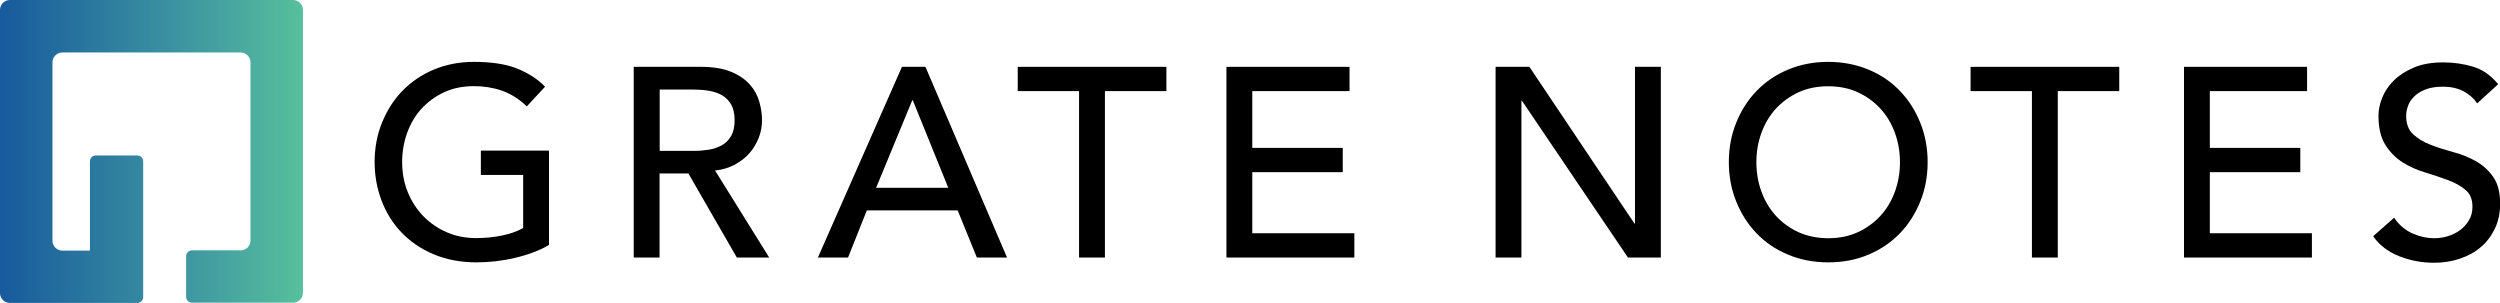
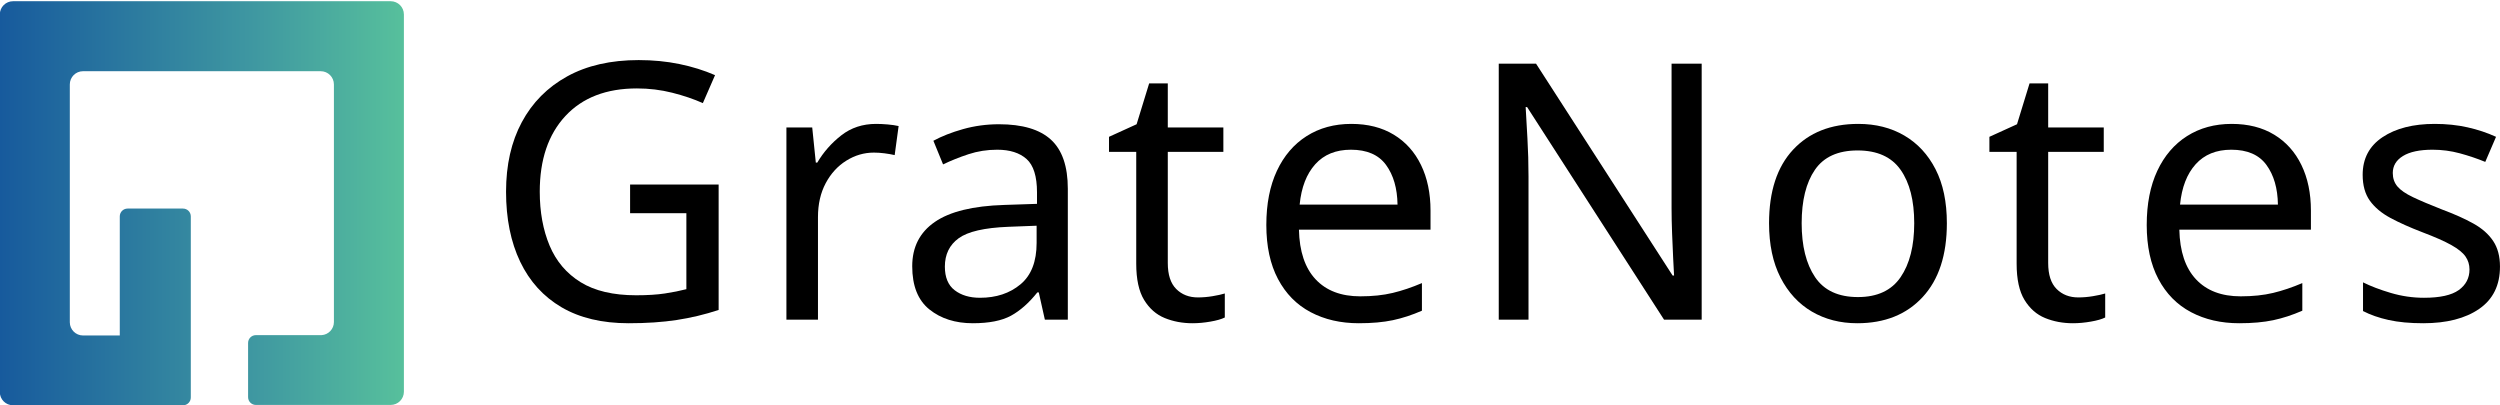
- <svg xmlns="http://www.w3.org/2000/svg" version="1.1" x="0px" y="0px" viewBox="0 0 1915.3 232.1" style="enable-background:new 0 0 1915.3 232.1;" xml:space="preserve">
+ <svg xmlns="http://www.w3.org/2000/svg" version="1.1" id="Layer_1" x="0px" y="0px" viewBox="0 0 1436 232.1" style="enable-background:new 0 0 1436 232.1;" xml:space="preserve">
  <style type="text/css">
	.st0{fill:url(#SVGID_1_);}
- 	.st1{fill:url(#SVGID_2_);}
+ 	.st1{font-family:'Avenir-Medium';}
+ 	.st2{font-size:205.914px;}
+ 	.st3{letter-spacing:-4;}
+ 	.st4{letter-spacing:4;}
+ 	.st5{letter-spacing:12;}
+ 	.st6{letter-spacing:8;}
+ 	.st7{letter-spacing:53;}
+ 	.st8{fill:#EC008C;}
</style>
-   <g id="Layer_1">
-     <g>
-       <path d="M420.6,115.6v72c-3.6,2.2-7.6,4.1-12.2,5.8c-4.5,1.7-9.3,3.1-14.1,4.2c-4.9,1.2-9.8,2-14.9,2.6c-5,0.5-9.7,0.8-14.1,0.8    c-12.4,0-23.4-2.1-33.1-6.2c-9.7-4.1-17.9-9.7-24.6-16.7c-6.7-7-11.8-15.2-15.3-24.5c-3.5-9.3-5.3-19.1-5.3-29.4    c0-10.9,1.9-21,5.7-30.3c3.8-9.4,9-17.5,15.7-24.4c6.7-6.9,14.7-12.3,24-16.2c9.4-3.9,19.6-5.9,30.7-5.9c13.5,0,24.5,1.7,33,5.1    c8.5,3.4,15.7,8,21.5,13.9l-14,15.1c-6.1-5.8-12.5-9.8-19.2-12.1c-6.7-2.3-13.8-3.4-21.3-3.4c-8.4,0-16,1.5-22.7,4.6    c-6.7,3.1-12.5,7.3-17.3,12.5c-4.8,5.2-8.5,11.4-11.1,18.5c-2.6,7.1-3.9,14.6-3.9,22.6c0,8.3,1.4,15.9,4.3,23    c2.9,7.1,6.9,13.2,12,18.5c5.1,5.2,11.1,9.3,18,12.3c6.9,3,14.4,4.4,22.5,4.4c7,0,13.7-0.7,19.9-2c6.3-1.3,11.6-3.2,16-5.7v-40.7    h-32.4v-18.6H420.6z" />
-       <path d="M485.6,51.2H537c9.4,0,17.1,1.3,23.1,3.8c6.1,2.5,10.8,5.8,14.3,9.7c3.5,3.9,5.9,8.3,7.3,13.2c1.4,4.9,2.1,9.6,2.1,14.1    c0,4.7-0.8,9.2-2.5,13.5c-1.7,4.3-4,8.3-7.1,11.8c-3.1,3.5-6.9,6.5-11.4,8.9c-4.5,2.4-9.5,3.9-15,4.4l41.5,66.7h-24.8l-37.1-64.4    h-22.1v64.4h-19.8V51.2z M505.4,115.6h26c3.9,0,7.7-0.3,11.5-0.9c3.8-0.6,7.2-1.8,10.1-3.4c3-1.7,5.3-4,7.1-7.1    c1.8-3.1,2.7-7.1,2.7-12.1c0-5-0.9-9-2.7-12.1c-1.8-3.1-4.2-5.5-7.1-7.1c-3-1.7-6.3-2.8-10.1-3.4c-3.8-0.6-7.6-0.9-11.5-0.9h-26    V115.6z" />
-       <path d="M691,51.2h18l62.5,146.1h-23.1l-14.7-36.1h-69.6l-14.4,36.1h-23.1L691,51.2z M726.5,143.9l-27.2-67.1h-0.4l-27.7,67.1    H726.5z" />
-       <path d="M826.8,69.8h-47.1V51.2h113.9v18.6h-47.1v127.5h-19.8V69.8z" />
-       <path d="M939.6,51.2h94.3v18.6h-74.5v43.5h69.3v18.6h-69.3v46.8h78.2v18.6h-98V51.2z" />
-       <path d="M1145.7,51.2h26l80.5,120.1h0.4V51.2h19.8v146.1h-25.2L1166,77.2h-0.4v120.1h-19.8V51.2z" />
-       <path d="M1400.6,201c-11.1,0-21.4-2-30.7-5.9c-9.4-3.9-17.4-9.3-24-16.2c-6.7-6.9-11.9-15-15.7-24.4c-3.8-9.4-5.7-19.5-5.7-30.3    c0-10.9,1.9-21,5.7-30.3c3.8-9.4,9-17.5,15.7-24.4c6.7-6.9,14.7-12.3,24-16.2c9.4-3.9,19.6-5.9,30.7-5.9c11.1,0,21.4,2,30.8,5.9    c9.4,3.9,17.4,9.3,24,16.2c6.7,6.9,11.9,15,15.7,24.4c3.8,9.4,5.7,19.5,5.7,30.3c0,10.9-1.9,21-5.7,30.3    c-3.8,9.4-9,17.5-15.7,24.4c-6.7,6.9-14.7,12.3-24,16.2C1422,199.1,1411.7,201,1400.6,201z M1400.6,182.5c8.4,0,16-1.5,22.7-4.6    c6.7-3.1,12.5-7.3,17.3-12.5c4.8-5.2,8.5-11.4,11.1-18.5c2.6-7.1,3.9-14.6,3.9-22.6c0-8-1.3-15.5-3.9-22.6    c-2.6-7.1-6.3-13.2-11.1-18.5c-4.8-5.2-10.6-9.4-17.3-12.5c-6.7-3.1-14.3-4.6-22.7-4.6s-16,1.5-22.7,4.6    c-6.7,3.1-12.5,7.3-17.3,12.5c-4.8,5.2-8.5,11.4-11.1,18.5c-2.6,7.1-3.9,14.6-3.9,22.6c0,8,1.3,15.5,3.9,22.6    c2.6,7.1,6.3,13.2,11.1,18.5c4.8,5.2,10.6,9.4,17.3,12.5C1384.6,180.9,1392.2,182.5,1400.6,182.5z" />
-       <path d="M1556.8,69.8h-47.1V51.2h113.9v18.6h-47.1v127.5h-19.8V69.8z" />
-       <path d="M1673.2,51.2h94.3v18.6H1693v43.5h69.3v18.6H1693v46.8h78.2v18.6h-98V51.2z" />
-       <path d="M1834.2,166.8c3.6,5.4,8.2,9.3,13.7,11.9c5.6,2.5,11.3,3.8,17.2,3.8c3.3,0,6.7-0.5,10.1-1.5c3.4-1,6.6-2.6,9.4-4.6    c2.8-2.1,5.1-4.6,6.9-7.6c1.8-3,2.7-6.5,2.7-10.5c0-5.6-1.8-9.9-5.4-12.9c-3.6-3-8-5.4-13.3-7.4c-5.3-2-11.1-3.9-17.3-5.8    c-6.3-1.9-12-4.4-17.3-7.7c-5.3-3.3-9.7-7.7-13.3-13.3c-3.6-5.6-5.4-13.1-5.4-22.6c0-4.3,0.9-8.8,2.8-13.6    c1.9-4.8,4.8-9.2,8.8-13.2c4-4,9.1-7.3,15.4-10c6.3-2.7,13.8-4,22.6-4c8,0,15.6,1.1,22.9,3.3c7.3,2.2,13.7,6.7,19.2,13.4    l-16.1,14.7c-2.5-3.8-6-6.9-10.5-9.3c-4.5-2.3-9.7-3.5-15.5-3.5c-5.5,0-10.1,0.7-13.7,2.2c-3.6,1.4-6.6,3.3-8.8,5.6    c-2.2,2.3-3.8,4.7-4.6,7.3c-0.9,2.6-1.3,5-1.3,7.2c0,6.2,1.8,10.9,5.4,14.2c3.6,3.3,8,6,13.3,8c5.3,2.1,11.1,3.9,17.3,5.6    c6.3,1.6,12,4,17.3,6.9c5.3,3,9.7,6.9,13.3,12c3.6,5,5.4,11.9,5.4,20.7c0,7-1.3,13.3-4,19c-2.7,5.6-6.3,10.4-10.8,14.2    c-4.5,3.9-9.9,6.8-16.1,8.9c-6.2,2.1-12.8,3.1-19.8,3.1c-9.4,0-18.2-1.7-26.6-5c-8.4-3.3-15.1-8.4-20-15.3L1834.2,166.8z" />
-       <linearGradient id="SVGID_1_" gradientUnits="userSpaceOnUse" x1="0" y1="116.032" x2="232.06" y2="116.032">
-         <stop offset="0" style="stop-color:#175A9D" />
-         <stop offset="0.631" style="stop-color:#3F98A1" />
-         <stop offset="1" style="stop-color:#57C09C" />
-       </linearGradient>
-       <path class="st0" d="M224.5,0H7.6C3.4,0,0,3.4,0,7.6v216.9c0,4.2,3.4,7.6,7.6,7.6h96c0.1,0,0.2,0,0.3,0h1.3c2.5,0,4.5-2,4.5-4.5    v-104c0-2.5-2-4.5-4.5-4.5H73.4c-2.5,0-4.5,2-4.5,4.5v68.4H47.8c-4.2,0-7.6-3.4-7.6-7.6V47.8c0-4.2,3.4-7.6,7.6-7.6h136.5    c4.2,0,7.6,3.4,7.6,7.6v136.5c0,4-3.2,7.3-7.1,7.5h-37.7c-2.5,0-4.5,2-4.5,4.5v31.1c0,2.5,2,4.5,4.5,4.5H209c0,0,0,0,0.1,0h15.4    c4.2,0,7.6-3.4,7.6-7.6V7.6C232.1,3.4,228.7,0,224.5,0z" />
-     </g>
-   </g>
-   <g id="Layer_2">
- </g>
-   <g id="Layer_3">
- </g>
-   <g id="Layer_4">
- </g>
-   <g id="Layer_5">
- </g>
-   <g id="Layer_6">
- </g>
-   <g id="Layer_7">
- </g>
+   <linearGradient id="SVGID_1_" gradientUnits="userSpaceOnUse" x1="-8.569117e-02" y1="116.724" x2="231.975" y2="116.724">
+     <stop offset="0" style="stop-color:#175A9D" />
+     <stop offset="0.631" style="stop-color:#3F98A1" />
+     <stop offset="1" style="stop-color:#57C09C" />
+   </linearGradient>
+   <path class="st0" d="M224.4,0.7H7.5c-4.2,0-7.6,3.4-7.6,7.6v216.9c0,4.2,3.4,7.6,7.6,7.6h96c0.1,0,0.2,0,0.3,0h1.3  c2.5,0,4.5-2,4.5-4.5v-104c0-2.5-2-4.5-4.5-4.5H73.3c-2.5,0-4.5,2-4.5,4.5v68.4H47.7c-4.2,0-7.6-3.4-7.6-7.6V48.5  c0-4.2,3.4-7.6,7.6-7.6h136.5c4.2,0,7.6,3.4,7.6,7.6V185c0,4-3.2,7.3-7.1,7.5H147c-2.5,0-4.5,2-4.5,4.5v31.1c0,2.5,2,4.5,4.5,4.5  h61.9c0,0,0,0,0.1,0h15.4c4.2,0,7.6-3.4,7.6-7.6V8.3C232,4.1,228.6,0.7,224.4,0.7z" />
+   <text transform="matrix(1 0 0 1 278.1136 183.6046)">
+     <tspan x="0" y="0" class="st1 st2 st3">G</tspan>
+     <tspan x="156.1" y="0" class="st1 st2 st4">r</tspan>
+     <tspan x="236.4" y="0" class="st1 st2 st5">a</tspan>
+     <tspan x="355.6" y="0" class="st1 st2 st6">te</tspan>
+     <tspan x="562.8" y="0" class="st1 st2">N</tspan>
+     <tspan x="726.7" y="0" class="st1 st2 st5">o</tspan>
+     <tspan x="861.3" y="0" class="st1 st2 st6">te</tspan>
+     <tspan x="1068.5" y="0" class="st1 st2 st7">s</tspan>
+   </text>
+   <rect x="2470.9" y="706.3" class="st8" width="26.3" height="127" />
+   <rect x="2470.7" y="706.3" class="st8" width="26.3" height="127" />
+   <rect x="2470.5" y="706.3" class="st8" width="26.3" height="127" />
</svg>
